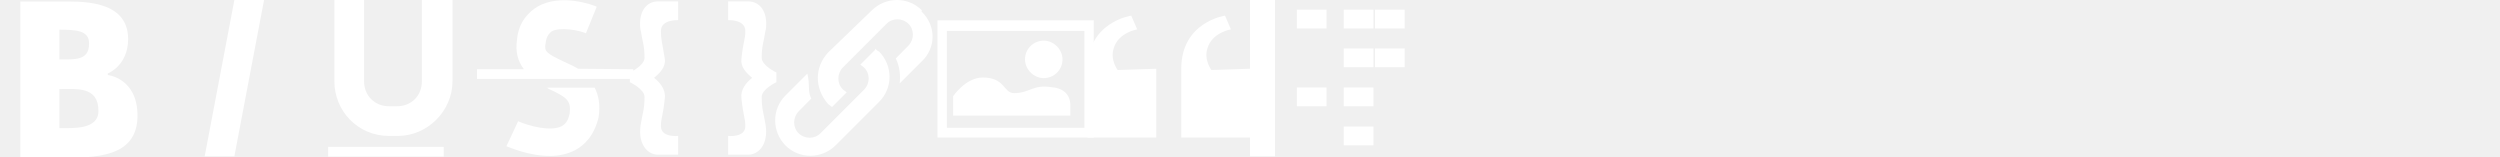
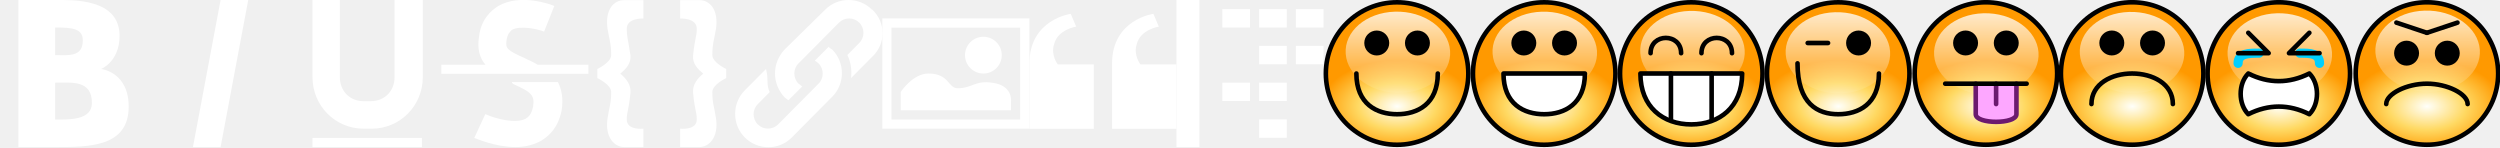
- <svg xmlns="http://www.w3.org/2000/svg" width="512" height="32" version="1.1" viewBox="0 0 16 1">
-   <path d="m.69.47s.13-.05.13-.22c0-.26-.32-.24-.44-.24h-.25v1h.25c.23 0 .5 0 .5-.27 0-.24-.19-.26-.19-.26zm-.12-.19c0 .11-.094.1-.19.1v-.19c.11 0 .19.006.19.087zm-.19.54v-.25c.11 0 .25-.019.25.14 0 .12-.16.11-.25.11z" style="fill:#ffffff" />
-   <path d="m1.5 0h.19l-.19 1h-.19z" style="fill:#ffffff" />
-   <path d="m2.1.94h.74v.062h-.74z" style="fill:#ffffff" />
-   <path d="m2.7 0v.52c0 .094-.068.16-.16.16h-.05c-.093 0-.16-.069-.16-.16v-.52h-.19v.52c0 .19.15.35.35.35h.056c.19 0 .35-.16.35-.35v-.52z" style="fill:#ffffff" />
-   <path d="m3.7.44c-.031-.019-.062-.031-.088-.044-.12-.056-.13-.068-.12-.12.006-.05.025-.062.038-.075.056-.031.18-.006.22.012l.069-.17c-.025-.012-.23-.087-.38 0-.05.031-.12.093-.13.21-.012.081.006.14.044.19h-.3v.062h1v-.062z" style="fill:#ffffff" />
-   <path d="m3.5.56s.006 0 .006.006c.12.056.15.075.14.16-.012.056-.031.068-.05.081-.069.037-.21 0-.28-.031l-.075.16c.019.006.14.062.28.062.056 0 .11-.012.16-.037.056-.031.12-.087.15-.21.012-.081 0-.14-.025-.19h-.31z" style="fill:#ffffff" />
-   <path d="m4.1.19c.012.081.025.1.025.18 0 .05-.094.094-.094.094v.062s.094.044.094.094c0 .081-.012.1-.025.18-.019.13.05.19.11.19h.13v-.12s-.11.012-.11-.062c0-.056.012-.056.025-.18.006-.056-.031-.1-.069-.13.038-.031.075-.069.069-.12-.019-.12-.025-.12-.025-.18 0-.075.11-.069.11-.069v-.12h-.13c-.069 0-.13.062-.11.19z" style="fill:#ffffff" />
-   <path d="m4.9.19c-.012.081-.025.1-.025.18 0 .05.094.094.094.094v.062s-.094.044-.094.094c0 .081.012.1.025.18.019.13-.05.19-.11.19h-.13v-.12s.11.012.11-.062c0-.056-.012-.056-.025-.18-.006-.056.031-.1.069-.13-.038-.031-.075-.069-.069-.12.012-.12.025-.12.025-.18 0-.075-.11-.069-.11-.069v-.12h.13c.069 0 .13.062.11.19z" style="fill:#ffffff" />
-   <path d="m5.9.066c-.088-.088-.23-.088-.32 0l-.28.27c-.088.094-.088.23 0 .33.006.006.019.013.025.019l.094-.094c-.006-.006-.019-.013-.025-.019-.038-.038-.038-.1 0-.14l.28-.28c.038-.038.1-.038.14 0 .038.038.038.1 0 .14l-.081.082c.025.05.031.11.025.16l.14-.14c.094-.088.094-.23-4e-7-.32z" style="fill:#ffffff" />
-   <path d="m5.6.32-.094.094s.019.013.025.019c.038.038.038.1 0 .14l-.28.28c-.038.038-.1.038-.14 0-.038-.038-.038-.1 0-.14l.081-.082c-.025-.05-.006-.082-.025-.16l-.14.14c-.088.088-.088.23 0 .32.088.088.23.088.32 0l.28-.28c.088-.088.088-.23 0-.32-.013-.006-.025-.019-.025-.019z" style="fill:#ffffff" />
-   <path d="m7 .88h-1v-.75h1zm-.94-.062h.88v-.62h-.88z" style="fill:#ffffff" />
-   <path d="m6.1.62v.12h.75v-.062s.012-.11-.12-.12c-.12-.019-.14.038-.24.038-.069 0-.056-.1-.2-.1-.11 0-.19.12-.19.12z" style="fill:#ffffff" />
-   <path d="m6.8.38c0 .069-.056.12-.12.12s-.12-.056-.12-.12c0-.069.056-.12.12-.12s.12.056.12.12z" style="fill:#ffffff" />
-   <path d="m7.4.44v.44h-.44v-.44c0-.3.28-.34.28-.34l.038.088s-.12.019-.15.12c-.025.075.025.14.025.14z" style="fill:#ffffff" />
-   <path d="m8 .44v.44h-.44v-.44c0-.3.28-.34.28-.34l.038.088s-.12.019-.15.12c-.025.075.025.14.025.14z" style="fill:#ffffff" />
-   <rect x="8" width=".16" height="1" style="fill:#ffffff" />
-   <rect x="8.6" y=".81" width=".19" height=".12" style="fill:#ffffff" />
-   <rect x="8.6" y=".56" width=".19" height=".12" style="fill:#ffffff" />
-   <rect x="8.6" y=".31" width=".19" height=".12" style="fill:#ffffff" />
-   <rect x="8.6" y=".062" width=".19" height=".12" style="fill:#ffffff" />
-   <rect x="8.3" y=".56" width=".19" height=".12" style="fill:#ffffff" />
-   <rect x="8.3" y=".062" width=".19" height=".12" style="fill:#ffffff" />
-   <rect x="8.8" y=".31" width=".19" height=".12" style="fill:#ffffff" />
-   <rect x="8.8" y=".062" width=".19" height=".12" style="fill:#ffffff" />
+ <svg xmlns="http://www.w3.org/2000/svg" xmlns:xlink="http://www.w3.org/1999/xlink" width="544" height="32" version="1.1" viewBox="0 0 17 1">
+   <defs>
+     <radialGradient id="a" cx="9.714" cy="8.79" r="7.5" gradientTransform="matrix(-7.938e-8 .6038 -1 -3.63e-7 16.29 5.862)" gradientUnits="userSpaceOnUse" xlink:href="#c" />
+     <linearGradient id="c">
+       <stop style="stop-color:#fffffa" offset="0" />
+       <stop style="stop-color:#ffd963" offset=".51" />
+       <stop style="stop-color:#ff9900" offset="1" />
+     </linearGradient>
+     <linearGradient id="b" x1=".983" x2="14.24" y1="5.36" y2="5.979" gradientUnits="userSpaceOnUse" xlink:href="#d" />
+     <linearGradient id="d">
+       <stop style="stop-color:#ffffff" offset="0" />
+       <stop style="stop-color:#ffffff;stop-opacity:0" offset="1" />
+     </linearGradient>
+   </defs>
+   <path d="m0.688 0.469s0.125-0.05 0.125-0.225c0-0.256-0.319-0.244-0.438-0.244h-0.25v1h0.25c0.231 0 0.5 0 0.5-0.275 0-0.237-0.188-0.256-0.188-0.256zm-0.125-0.194c0 0.113-0.094 0.1-0.188 0.1v-0.188c0.113 0 0.188 0.006 0.188 0.087zm-0.188 0.537v-0.25c0.113 0 0.25-0.019 0.25 0.138 0 0.119-0.156 0.113-0.25 0.113z" style="fill:#ffffff" />
+   <path d="m1.5 0h0.188l-0.188 1h-0.188z" style="fill:#ffffff" />
+   <path d="m2.125 0.938h0.744v0.062h-0.744z" style="fill:#ffffff" />
+   <path d="m2.683 0v0.525c0 0.094-0.068 0.163-0.161 0.163h-0.05c-0.093 0-0.161-0.069-0.161-0.163v-0.525h-0.186v0.525c0 0.194 0.155 0.35 0.347 0.35h0.056c0.192 0 0.347-0.156 0.347-0.35v-0.525z" style="fill:#ffffff" />
+   <path d="m3.656 0.44c-0.031-0.019-0.062-0.031-0.087-0.044-0.125-0.056-0.131-0.068-0.125-0.118 0.006-0.05 0.025-0.062 0.037-0.075 0.056-0.031 0.175-0.006 0.219 0.012l0.069-0.174c-0.025-0.012-0.231-0.087-0.381 0-0.05 0.031-0.119 0.093-0.131 0.212-0.013 0.081 0.006 0.143 0.044 0.187h-0.3v0.062h1v-0.062z" style="fill:#ffffff" />
+   <path d="m3.481 0.564s0.006 0 0.006 0.006c0.125 0.056 0.15 0.075 0.138 0.156-0.013 0.056-0.031 0.068-0.05 0.081-0.069 0.037-0.206 0-0.275-0.031l-0.075 0.162c0.019 0.006 0.144 0.062 0.281 0.062 0.056 0 0.113-0.012 0.163-0.037 0.056-0.031 0.125-0.087 0.15-0.212 0.013-0.081 0-0.143-0.025-0.193h-0.312z" style="fill:#ffffff" />
+   <path d="m4.131 0.194c0.013 0.081 0.025 0.1 0.025 0.181 0 0.05-0.094 0.094-0.094 0.094v0.062s0.094 0.044 0.094 0.094c0 0.081-0.013 0.1-0.025 0.181-0.019 0.131 0.05 0.194 0.113 0.194h0.131v-0.125s-0.113 0.013-0.113-0.062c0-0.056 0.013-0.056 0.025-0.181 0.006-0.056-0.031-0.1-0.069-0.131 0.037-0.031 0.075-0.069 0.069-0.125-0.019-0.125-0.025-0.125-0.025-0.181 0-0.075 0.113-0.069 0.113-0.069v-0.125h-0.131c-0.069 0-0.131 0.062-0.113 0.194z" style="fill:#ffffff" />
+   <path d="m4.869 0.194c-0.013 0.081-0.025 0.1-0.025 0.181 0 0.05 0.094 0.094 0.094 0.094v0.062s-0.094 0.044-0.094 0.094c0 0.081 0.013 0.1 0.025 0.181 0.019 0.131-0.05 0.194-0.113 0.194h-0.131v-0.125s0.113 0.013 0.113-0.062c0-0.056-0.013-0.056-0.025-0.181-0.006-0.056 0.031-0.1 0.069-0.131-0.037-0.031-0.075-0.069-0.069-0.125 0.013-0.125 0.025-0.125 0.025-0.181 0-0.075-0.113-0.069-0.113-0.069v-0.125h0.131c0.069 0 0.131 0.062 0.113 0.194z" style="fill:#ffffff" />
+   <path d="m5.93 0.066c-0.088-0.088-0.232-0.088-0.319 0l-0.275 0.27c-0.088 0.094-0.088 0.233 0 0.327 0.006 0.006 0.019 0.013 0.025 0.019l0.094-0.094c-0.006-0.006-0.019-0.013-0.025-0.019-0.038-0.038-0.038-0.101 0-0.138l0.275-0.277c0.038-0.038 0.1-0.038 0.138 0 0.038 0.038 0.038 0.101 0 0.138l-0.081 0.082c0.025 0.05 0.031 0.107 0.025 0.157l0.144-0.145c0.094-0.088 0.094-0.233-4e-7 -0.321z" style="fill:#ffffff" />
+   <path d="m5.635 0.318-0.094 0.094s0.019 0.013 0.025 0.019c0.038 0.038 0.038 0.101 0 0.138l-0.275 0.277c-0.038 0.038-0.1 0.038-0.138 0-0.038-0.038-0.038-0.101 0-0.138l0.081-0.082c-0.025-0.05-0.006-0.082-0.025-0.157l-0.144 0.145c-0.088 0.088-0.088 0.233 0 0.321 0.088 0.088 0.232 0.088 0.319 0l0.275-0.277c0.088-0.088 0.088-0.233 0-0.321-0.013-0.006-0.025-0.019-0.025-0.019z" style="fill:#ffffff" />
+   <path d="m7 0.875h-1v-0.75h1zm-0.938-0.062h0.875v-0.625h-0.875z" style="fill:#ffffff" />
+   <path d="m6.125 0.625v0.125h0.75v-0.062s0.013-0.106-0.125-0.125c-0.119-0.019-0.138 0.037-0.237 0.037-0.069 0-0.056-0.1-0.2-0.1-0.106 0-0.188 0.125-0.188 0.125z" style="fill:#ffffff" />
+   <path d="m6.812 0.375c0 0.069-0.056 0.125-0.125 0.125s-0.125-0.056-0.125-0.125c0-0.069 0.056-0.125 0.125-0.125s0.125 0.056 0.125 0.125z" style="fill:#ffffff" />
+   <path d="m7.438 0.438v0.438h-0.438v-0.444c0-0.3 0.281-0.338 0.281-0.338l0.037 0.087s-0.125 0.019-0.15 0.119c-0.025 0.075 0.025 0.138 0.025 0.138z" style="fill:#ffffff" />
+   <path d="m8 0.438v0.438h-0.438v-0.444c0-0.3 0.281-0.338 0.281-0.338l0.037 0.087s-0.125 0.019-0.15 0.119c-0.025 0.075 0.025 0.138 0.025 0.138z" style="fill:#ffffff" />
+   <rect x="8" width=".156" height="1" style="fill:#ffffff" />
+   <rect x="8.562" y=".812" width=".188" height=".125" style="fill:#ffffff" />
+   <rect x="8.562" y=".562" width=".188" height=".125" style="fill:#ffffff" />
+   <rect x="8.562" y=".312" width=".188" height=".125" style="fill:#ffffff" />
+   <rect x="8.562" y=".062" width=".188" height=".125" style="fill:#ffffff" />
+   <rect x="8.312" y=".562" width=".188" height=".125" style="fill:#ffffff" />
+   <rect x="8.312" y=".062" width=".188" height=".125" style="fill:#ffffff" />
+   <rect x="8.812" y=".312" width=".188" height=".125" style="fill:#ffffff" />
+   <rect x="8.812" y=".062" width=".188" height=".125" style="fill:#ffffff" />
+   <g transform="matrix(.0692 0 0 .0692 8.622 -.09151)" style="stroke-width:.452">
+     <circle transform="translate(34.1 .04834)" cx="7.5" cy="8.5" r="7" style="fill:url(#a);stroke-linecap:round;stroke-linejoin:round;stroke-width:.452;stroke:#000000" />
+     <ellipse transform="matrix(.05988 .8217 -1.282 .03837 48.53 -.875)" cx="8.568" cy="5.714" rx="4.854" ry="4" style="fill:url(#b)" />
+     <path d="m36.6 8.548c0 3.312 2.24 5 5 5s5-1.688 5-5z" style="fill:#ffffff;stroke-linecap:round;stroke-linejoin:round;stroke-width:.452;stroke:#000000" />
+     <path d="m37.6 6.548c0-2 3-2 3 0" style="fill:none;stroke-linecap:round;stroke-linejoin:round;stroke-width:.452;stroke:#000000" />
+     <path d="m42.6 6.548c0-2 3-2 3 0" style="fill:none;stroke-linecap:round;stroke-linejoin:round;stroke-width:.452;stroke:#000000" />
+     <path d="m43.6 13.05v-4.5m-4 0v4.5" style="fill:none;stroke-linecap:round;stroke-linejoin:round;stroke-width:.452;stroke:#000000" />
+   </g>
+   <g transform="matrix(.0692 0 0 .0692 8.836 -.09151)" style="stroke-width:.452">
+     <circle transform="translate(2.098 .04834)" cx="7.5" cy="8.5" r="7" style="fill:url(#a);stroke-linecap:round;stroke-linejoin:round;stroke-width:.452;stroke:#000000" />
+     <ellipse transform="matrix(.05988 .8217 -1.282 .03837 16.49 -.8018)" cx="8.568" cy="5.714" rx="4.854" ry="4" style="fill:url(#b)" />
+     <path d="m5.598 8.548c0 3 2 4 4 4 2 0 4-1 4-4" style="fill:none;stroke-linecap:round;stroke-linejoin:round;stroke-width:.452;stroke:#000000" />
+     <circle transform="translate(-12.9 1.048)" cx="20.5" cy="4.5" r="1" style="fill:#000000;stroke-linecap:round;stroke-linejoin:round;stroke-width:.452;stroke:#000000" />
+     <circle transform="translate(-8.902 1.048)" cx="20.5" cy="4.5" r="1" style="fill:#000000;stroke-linecap:round;stroke-linejoin:round;stroke-width:.452;stroke:#000000" />
+   </g>
+   <g transform="matrix(.0692 0 0 .0692 8.729 -.09151)" style="stroke-width:.452">
+     <circle transform="translate(18.1 .04834)" cx="7.5" cy="8.5" r="7" style="fill:url(#a);stroke-linecap:round;stroke-linejoin:round;stroke-width:.452;stroke:#000000" />
+     <ellipse transform="matrix(.05988 .8217 -1.282 .03837 32.47 -.7987)" cx="8.568" cy="5.714" rx="4.854" ry="4" style="fill:url(#b)" />
+     <path d="m29.6 8.548h-8c0 3 2 4 4 4s4-1 4-4z" style="fill:#ffffff;stroke-linecap:round;stroke-linejoin:round;stroke-width:.452;stroke:#000000" />
+     <circle transform="translate(3.098 1.048)" cx="20.5" cy="4.5" r="1" style="fill:#000000;stroke-linecap:round;stroke-linejoin:round;stroke-width:.452;stroke:#000000" />
+     <circle transform="translate(7.098 1.048)" cx="20.5" cy="4.5" r="1" style="fill:#000000;stroke-linecap:round;stroke-linejoin:round;stroke-width:.452;stroke:#000000" />
+   </g>
+   <g transform="matrix(.0692 0 0 .0692 8.514 -.09151)" style="stroke-width:.452">
+     <circle transform="translate(50.1 .04834)" cx="7.5" cy="8.5" r="7" style="fill:url(#a);stroke-linecap:round;stroke-linejoin:round;stroke-width:.452;stroke:#000000" />
+     <ellipse transform="matrix(.05988 .8217 -1.282 .03837 64.38 -.7472)" cx="8.568" cy="5.714" rx="4.854" ry="4" style="fill:url(#b)" />
+     <path d="m53.6 7.548c0 4 2 5 4 5s4-1 4-4" style="fill:none;stroke-linecap:round;stroke-linejoin:round;stroke-width:.452;stroke:#000000" />
+     <circle transform="translate(39.1 1.048)" cx="20.5" cy="4.5" r="1" style="fill:#000000;stroke-linecap:round;stroke-linejoin:round;stroke-width:.452;stroke:#000000" />
+     <path d="m56.6 5.548h-2" style="fill:#ecf3f7;stroke-linecap:round;stroke-linejoin:round;stroke-width:.452;stroke:#000000" />
+   </g>
+   <g transform="matrix(.0692 0 0 .0692 11.62 -1.199)" style="stroke-width:.452">
+     <circle transform="translate(34.1 16.05)" cx="7.5" cy="8.5" r="7" style="fill:url(#a);stroke-linecap:round;stroke-linejoin:round;stroke-width:.452;stroke:#000000" />
+     <ellipse transform="matrix(.05988 .8217 -1.282 .03837 48.4 15.23)" cx="8.568" cy="5.714" rx="4.854" ry="4" style="fill:url(#b)" />
+     <path d="m37.6 27.55c0-2 2-3 4-3s4 1 4 3" style="fill:none;stroke-linecap:round;stroke-linejoin:round;stroke-width:.452;stroke:#000000" />
+     <circle transform="translate(19.1 17.05)" cx="20.5" cy="4.5" r="1" style="fill:#000000;stroke-linecap:round;stroke-linejoin:round;stroke-width:.452;stroke:#000000" />
+     <circle transform="translate(23.1 17.05)" cx="20.5" cy="4.5" r="1" style="fill:#000000;stroke-linecap:round;stroke-linejoin:round;stroke-width:.452;stroke:#000000" />
+   </g>
+   <g transform="matrix(.0692 0 0 .0692 12.84 -1.199)" style="stroke-width:.452">
+     <circle transform="translate(2.098 16.05)" cx="7.5" cy="8.5" r="7" style="fill:url(#a);stroke-linecap:round;stroke-linejoin:round;stroke-width:.452;stroke:#000000" />
+     <ellipse transform="matrix(.05988 .8217 -1.282 .03837 16.45 15.36)" cx="8.568" cy="5.714" rx="4.854" ry="4" style="fill:url(#b)" />
+     <circle transform="translate(-12.9 17.05)" cx="20.5" cy="4.5" r="1" style="fill:#000000;stroke-linecap:round;stroke-linejoin:round;stroke-width:.452;stroke:#000000" />
+     <circle transform="translate(-8.902 17.05)" cx="20.5" cy="4.5" r="1" style="fill:#000000;stroke-linecap:round;stroke-linejoin:round;stroke-width:.452;stroke:#000000" />
+     <path d="m8.598 25.55v3c0 1 4 1 4 0v-3" style="fill:#fda7ff;stroke-linecap:round;stroke-linejoin:round;stroke-width:.452;stroke:#6b1a6f" />
+     <path d="m10.6 25.55v2" style="fill:none;stroke-linecap:round;stroke-linejoin:round;stroke-width:.452;stroke:#6b1a6f" />
+     <path d="m5.598 25.55h8" style="fill:none;stroke-linecap:round;stroke-linejoin:round;stroke-width:.452;stroke:#000000" />
+   </g>
+   <g transform="matrix(.0692 0 0 .0692 11.41 -1.199)" style="stroke-width:.452">
+     <circle transform="translate(66.1 16.05)" cx="7.5" cy="8.5" r="7" style="fill:url(#a);stroke-linecap:round;stroke-linejoin:round;stroke-width:.452;stroke:#000000" />
+     <ellipse transform="matrix(.05988 .8217 -1.282 .03837 80.48 15.1)" cx="8.568" cy="5.714" rx="4.854" ry="4" style="fill:url(#b)" />
+     <path d="m69.6 27.55c0-1 2-2 4-2s4 1 4 2" style="fill:none;stroke-linecap:round;stroke-linejoin:round;stroke-width:.452;stroke:#000000" />
+     <path d="m70.6 19.55 3 1" style="fill:#ffffff;stroke-linecap:round;stroke-linejoin:round;stroke-width:.452;stroke:#000000" />
+     <path d="m73.6 20.55 3-1" style="fill:#ffffff;stroke-linecap:round;stroke-linejoin:round;stroke-width:.452;stroke:#000000" />
+     <circle transform="translate(51.1 18.05)" cx="20.5" cy="4.5" r="1" style="fill:#000000;stroke-linecap:round;stroke-linejoin:round;stroke-width:.452;stroke:#000000" />
+     <circle transform="translate(55.1 18.05)" cx="20.5" cy="4.5" r="1" style="fill:#000000;stroke-linecap:round;stroke-linejoin:round;stroke-width:.452;stroke:#000000" />
+   </g>
+   <g transform="matrix(.0692 0 0 .0692 11.51 -1.199)" style="stroke-width:.452">
+     <circle transform="translate(50.1 16.05)" cx="7.5" cy="8.5" r="7" style="fill:url(#a);stroke-linecap:round;stroke-linejoin:round;stroke-width:.452;stroke:#000000" />
+     <ellipse transform="matrix(.05988 .8217 -1.282 .03837 64.51 15.36)" cx="8.568" cy="5.714" rx="4.854" ry="4" style="fill:url(#b)" />
+     <path d="m61.6 23.55c0-1-0.938-1-1.938-1" style="fill:none;stroke-linecap:round;stroke-linejoin:round;stroke-width:.903;stroke:#00cfff" />
+     <path d="m60.6 20.55-2 2h3" style="fill:none;stroke-linecap:round;stroke-linejoin:round;stroke-width:.452;stroke:#000000" />
+     <path d="m55.66 22.55c-1 0-2.062 0-2.062 1" style="fill:none;stroke-linecap:round;stroke-linejoin:round;stroke-width:.903;stroke:#00cfff" />
+     <path d="m54.6 20.55 2 2h-3" style="fill:none;stroke-linecap:round;stroke-linejoin:round;stroke-width:.452;stroke:#000000" />
+     <path d="m54.6 24.55c-1 1-1 3 0 4 2-1 4-1 6 0 1-1 1-3 0-4-2 1-4 1-6 0z" style="fill:#ffffff;stroke-linecap:round;stroke-linejoin:round;stroke-width:.452;stroke:#000000" />
+   </g>
</svg>
